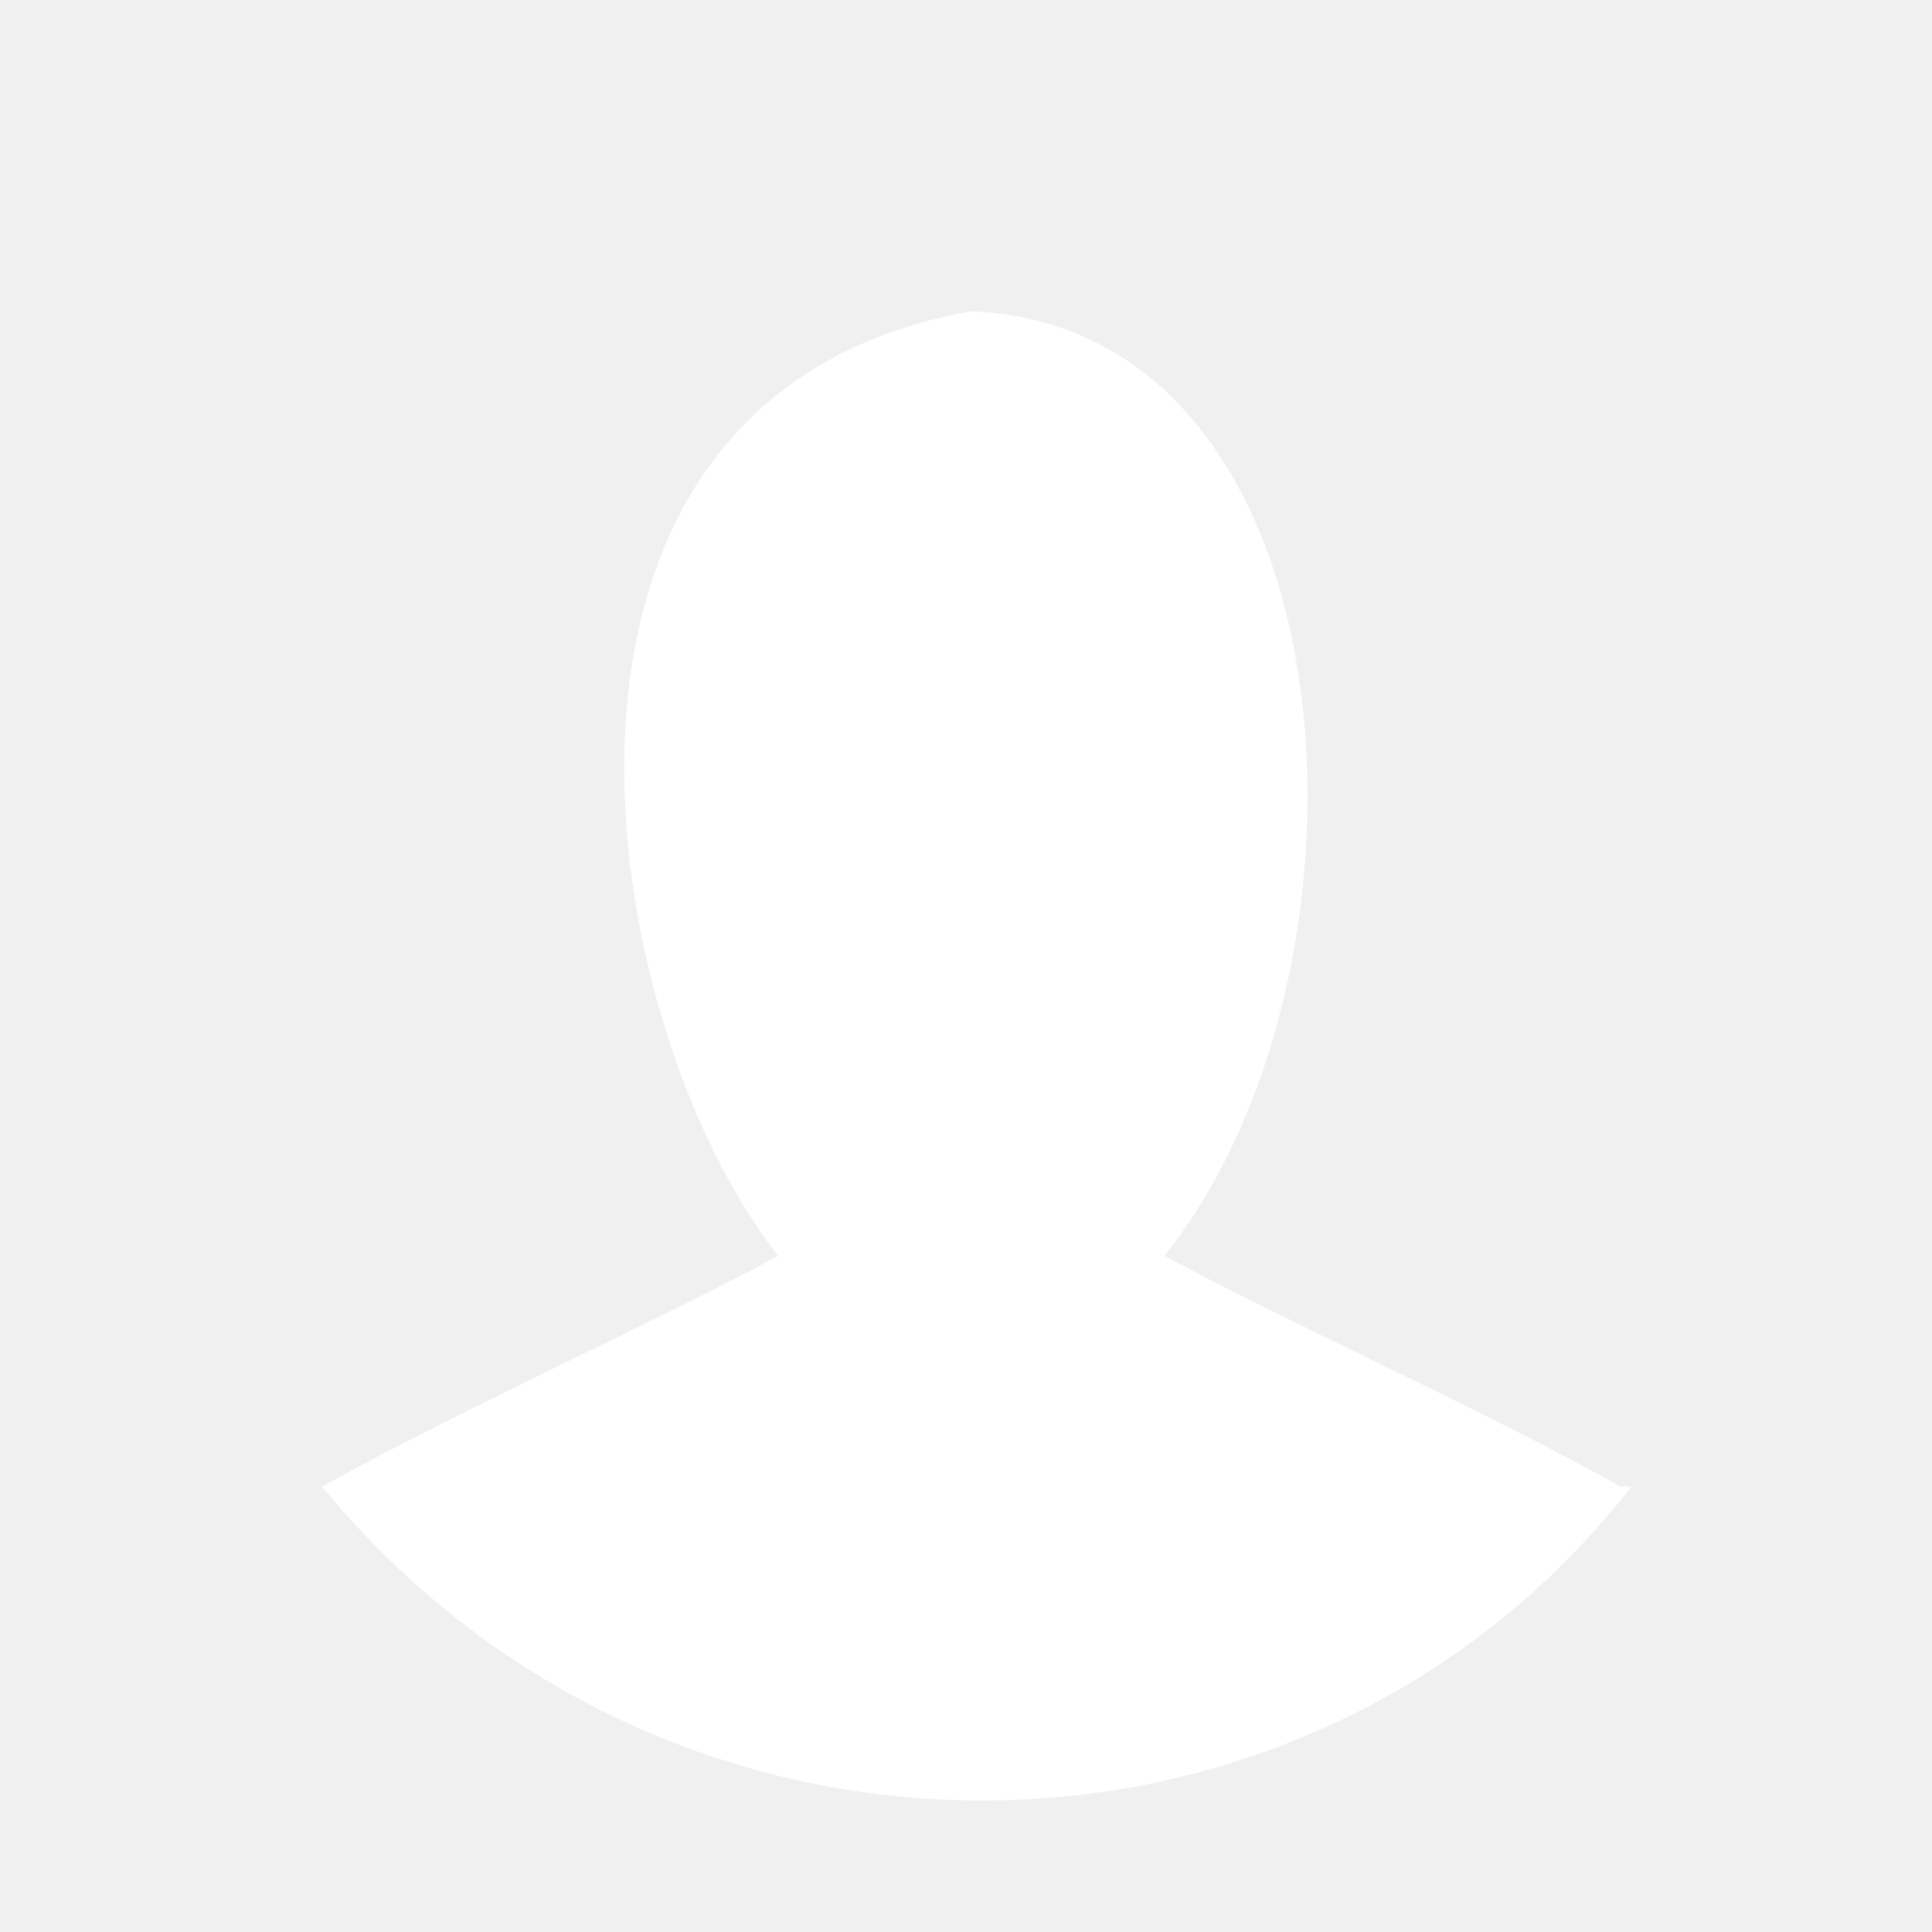
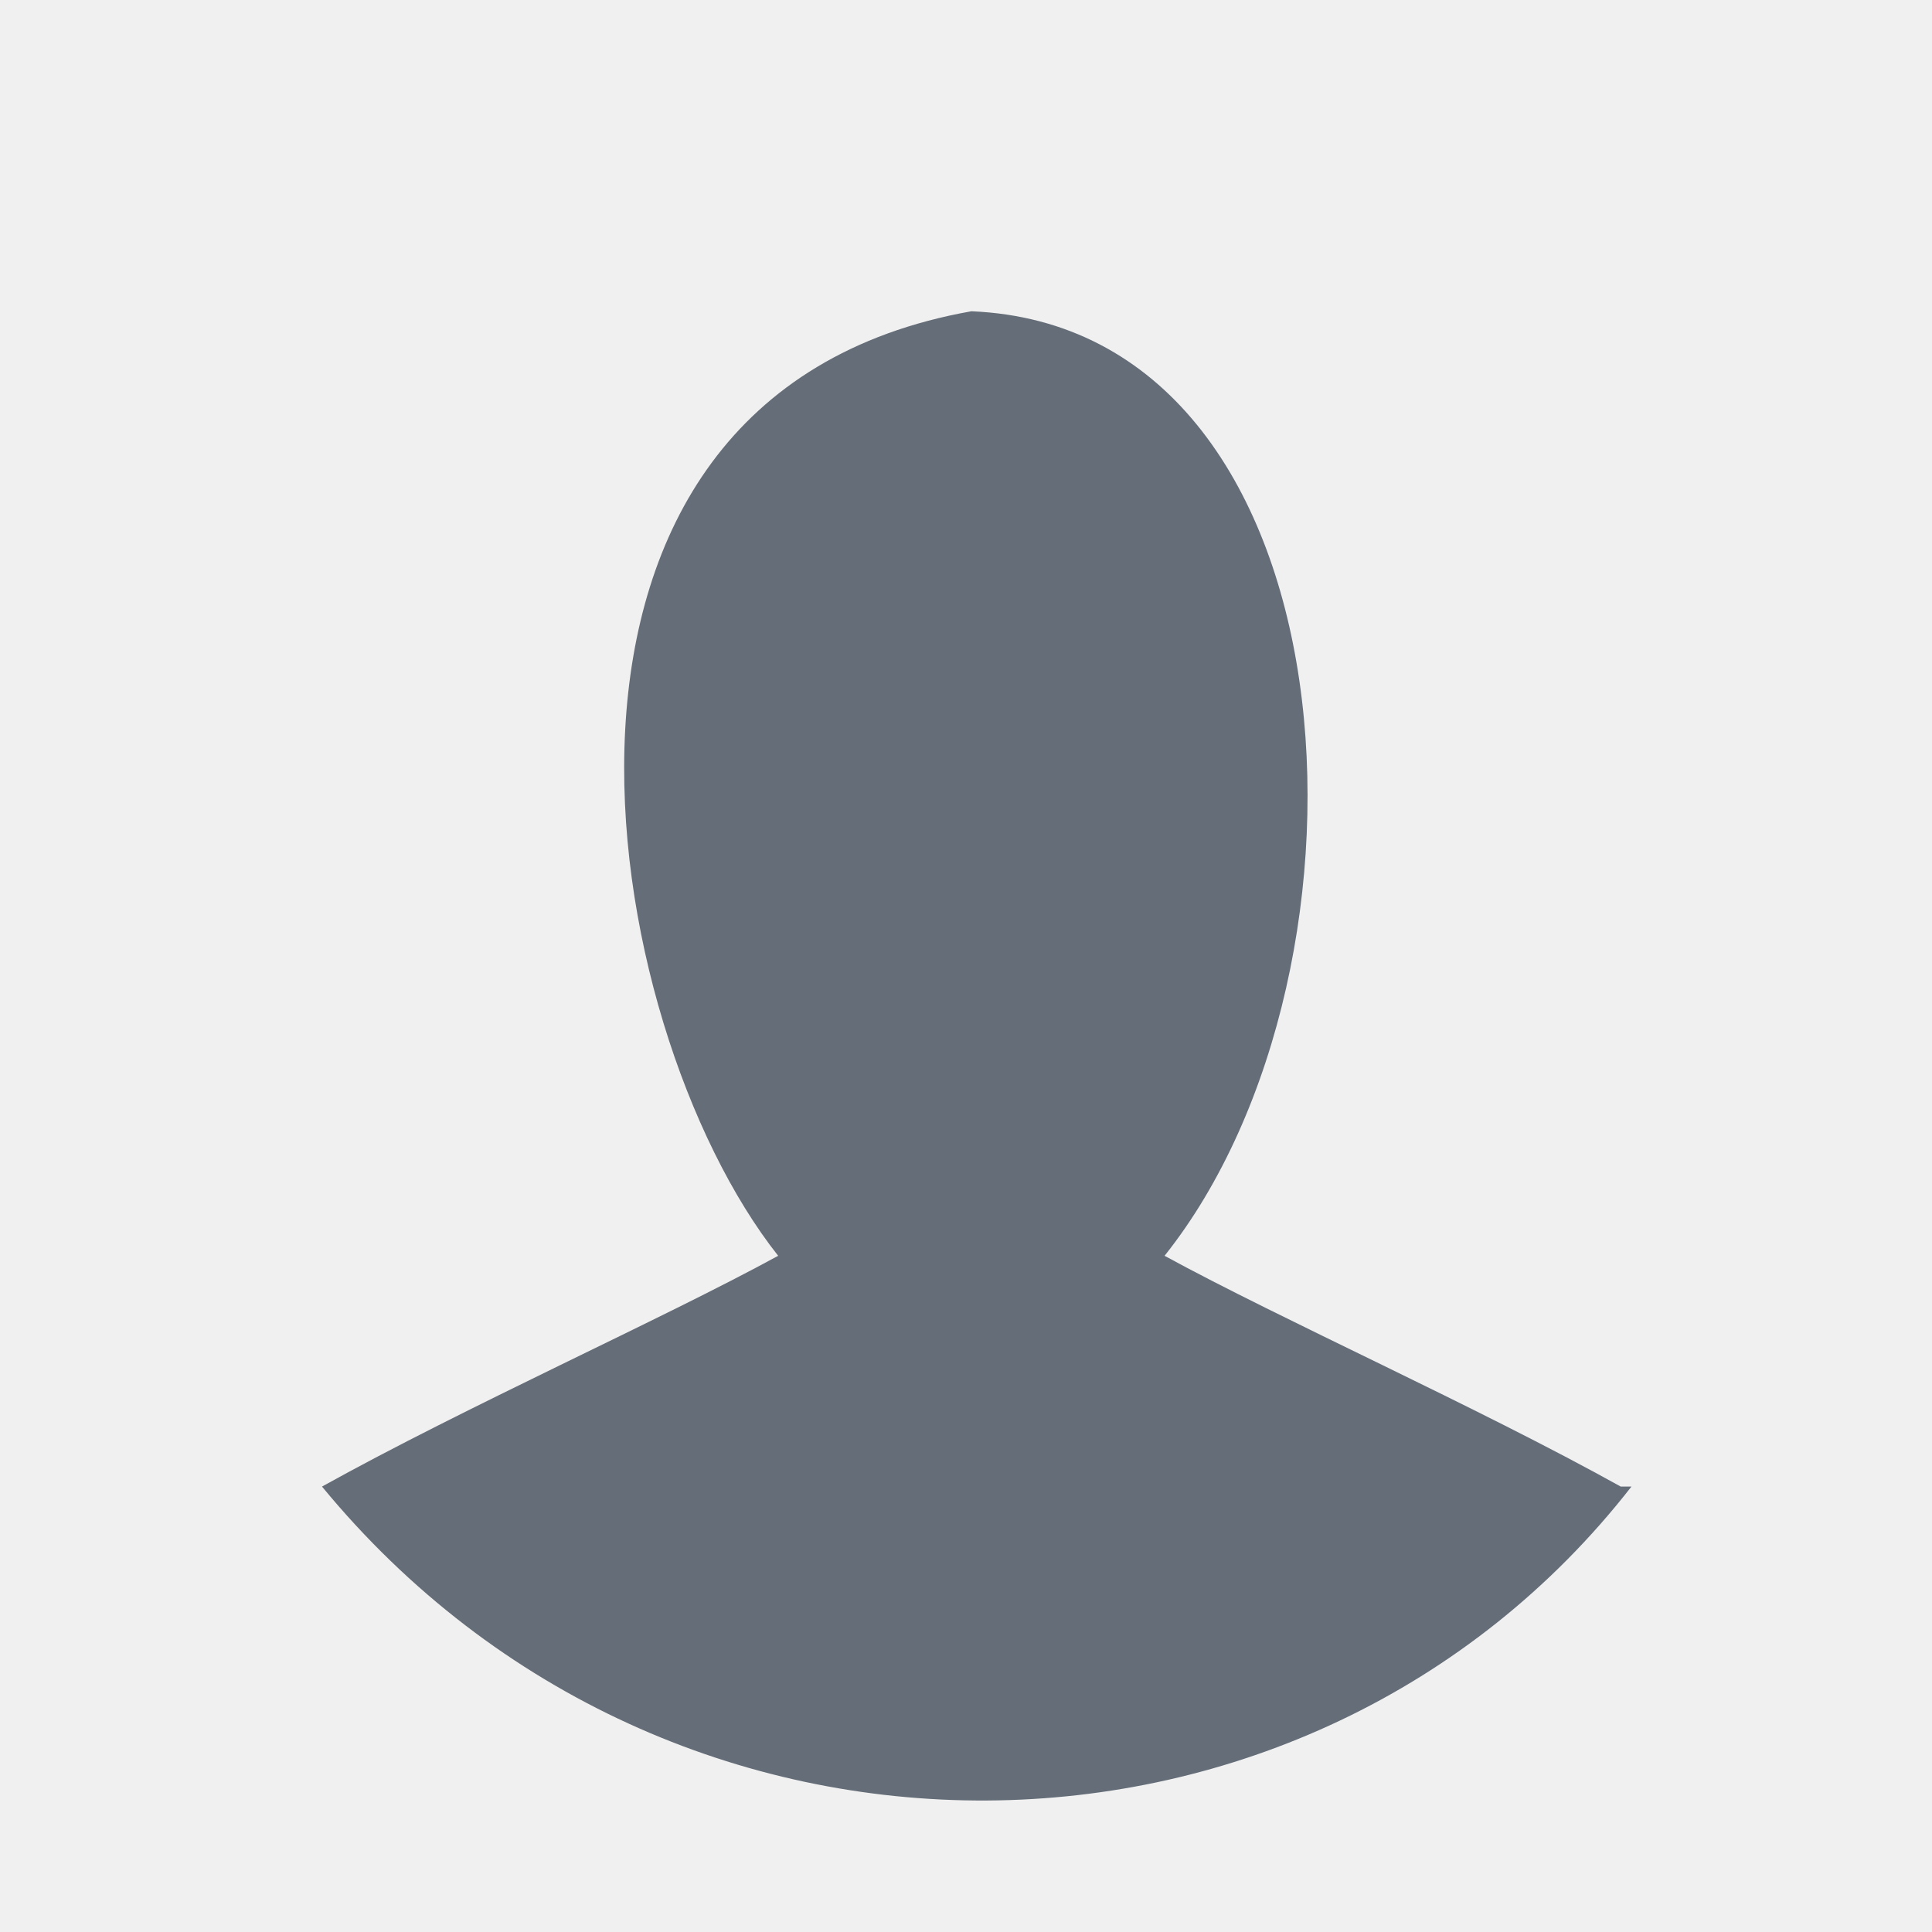
<svg xmlns="http://www.w3.org/2000/svg" width="36" height="36" version="1.1" x="0px" y="0px" viewBox="0 0 36 36">
-   <path fill="#FFFFFF" d="m 30.2 27.7 c -2.7 -1.5 -6.3 -3.1 -8.5 -4.3 4.3 -5.4 3.6 -17.3 -3.6 -17.6 0 0 0 0 0 0 0 0 0 0 0 0 0 0 0 0 0 0 0 0 0 0 0 0 -9 1.6 -7 13.3 -3.6 17.6 -2.2 1.2 -5.8 2.8 -8.5 4.3 6.5 7.9 18.4 7.7 24.4 0 z" />
+   <path fill="rgb(101,110,120)" d="m 30.2 27.7 c -2.7 -1.5 -6.3 -3.1 -8.5 -4.3 4.3 -5.4 3.6 -17.3 -3.6 -17.6 0 0 0 0 0 0 0 0 0 0 0 0 0 0 0 0 0 0 0 0 0 0 0 0 -9 1.6 -7 13.3 -3.6 17.6 -2.2 1.2 -5.8 2.8 -8.5 4.3 6.5 7.9 18.4 7.7 24.4 0 z" />
</svg>
